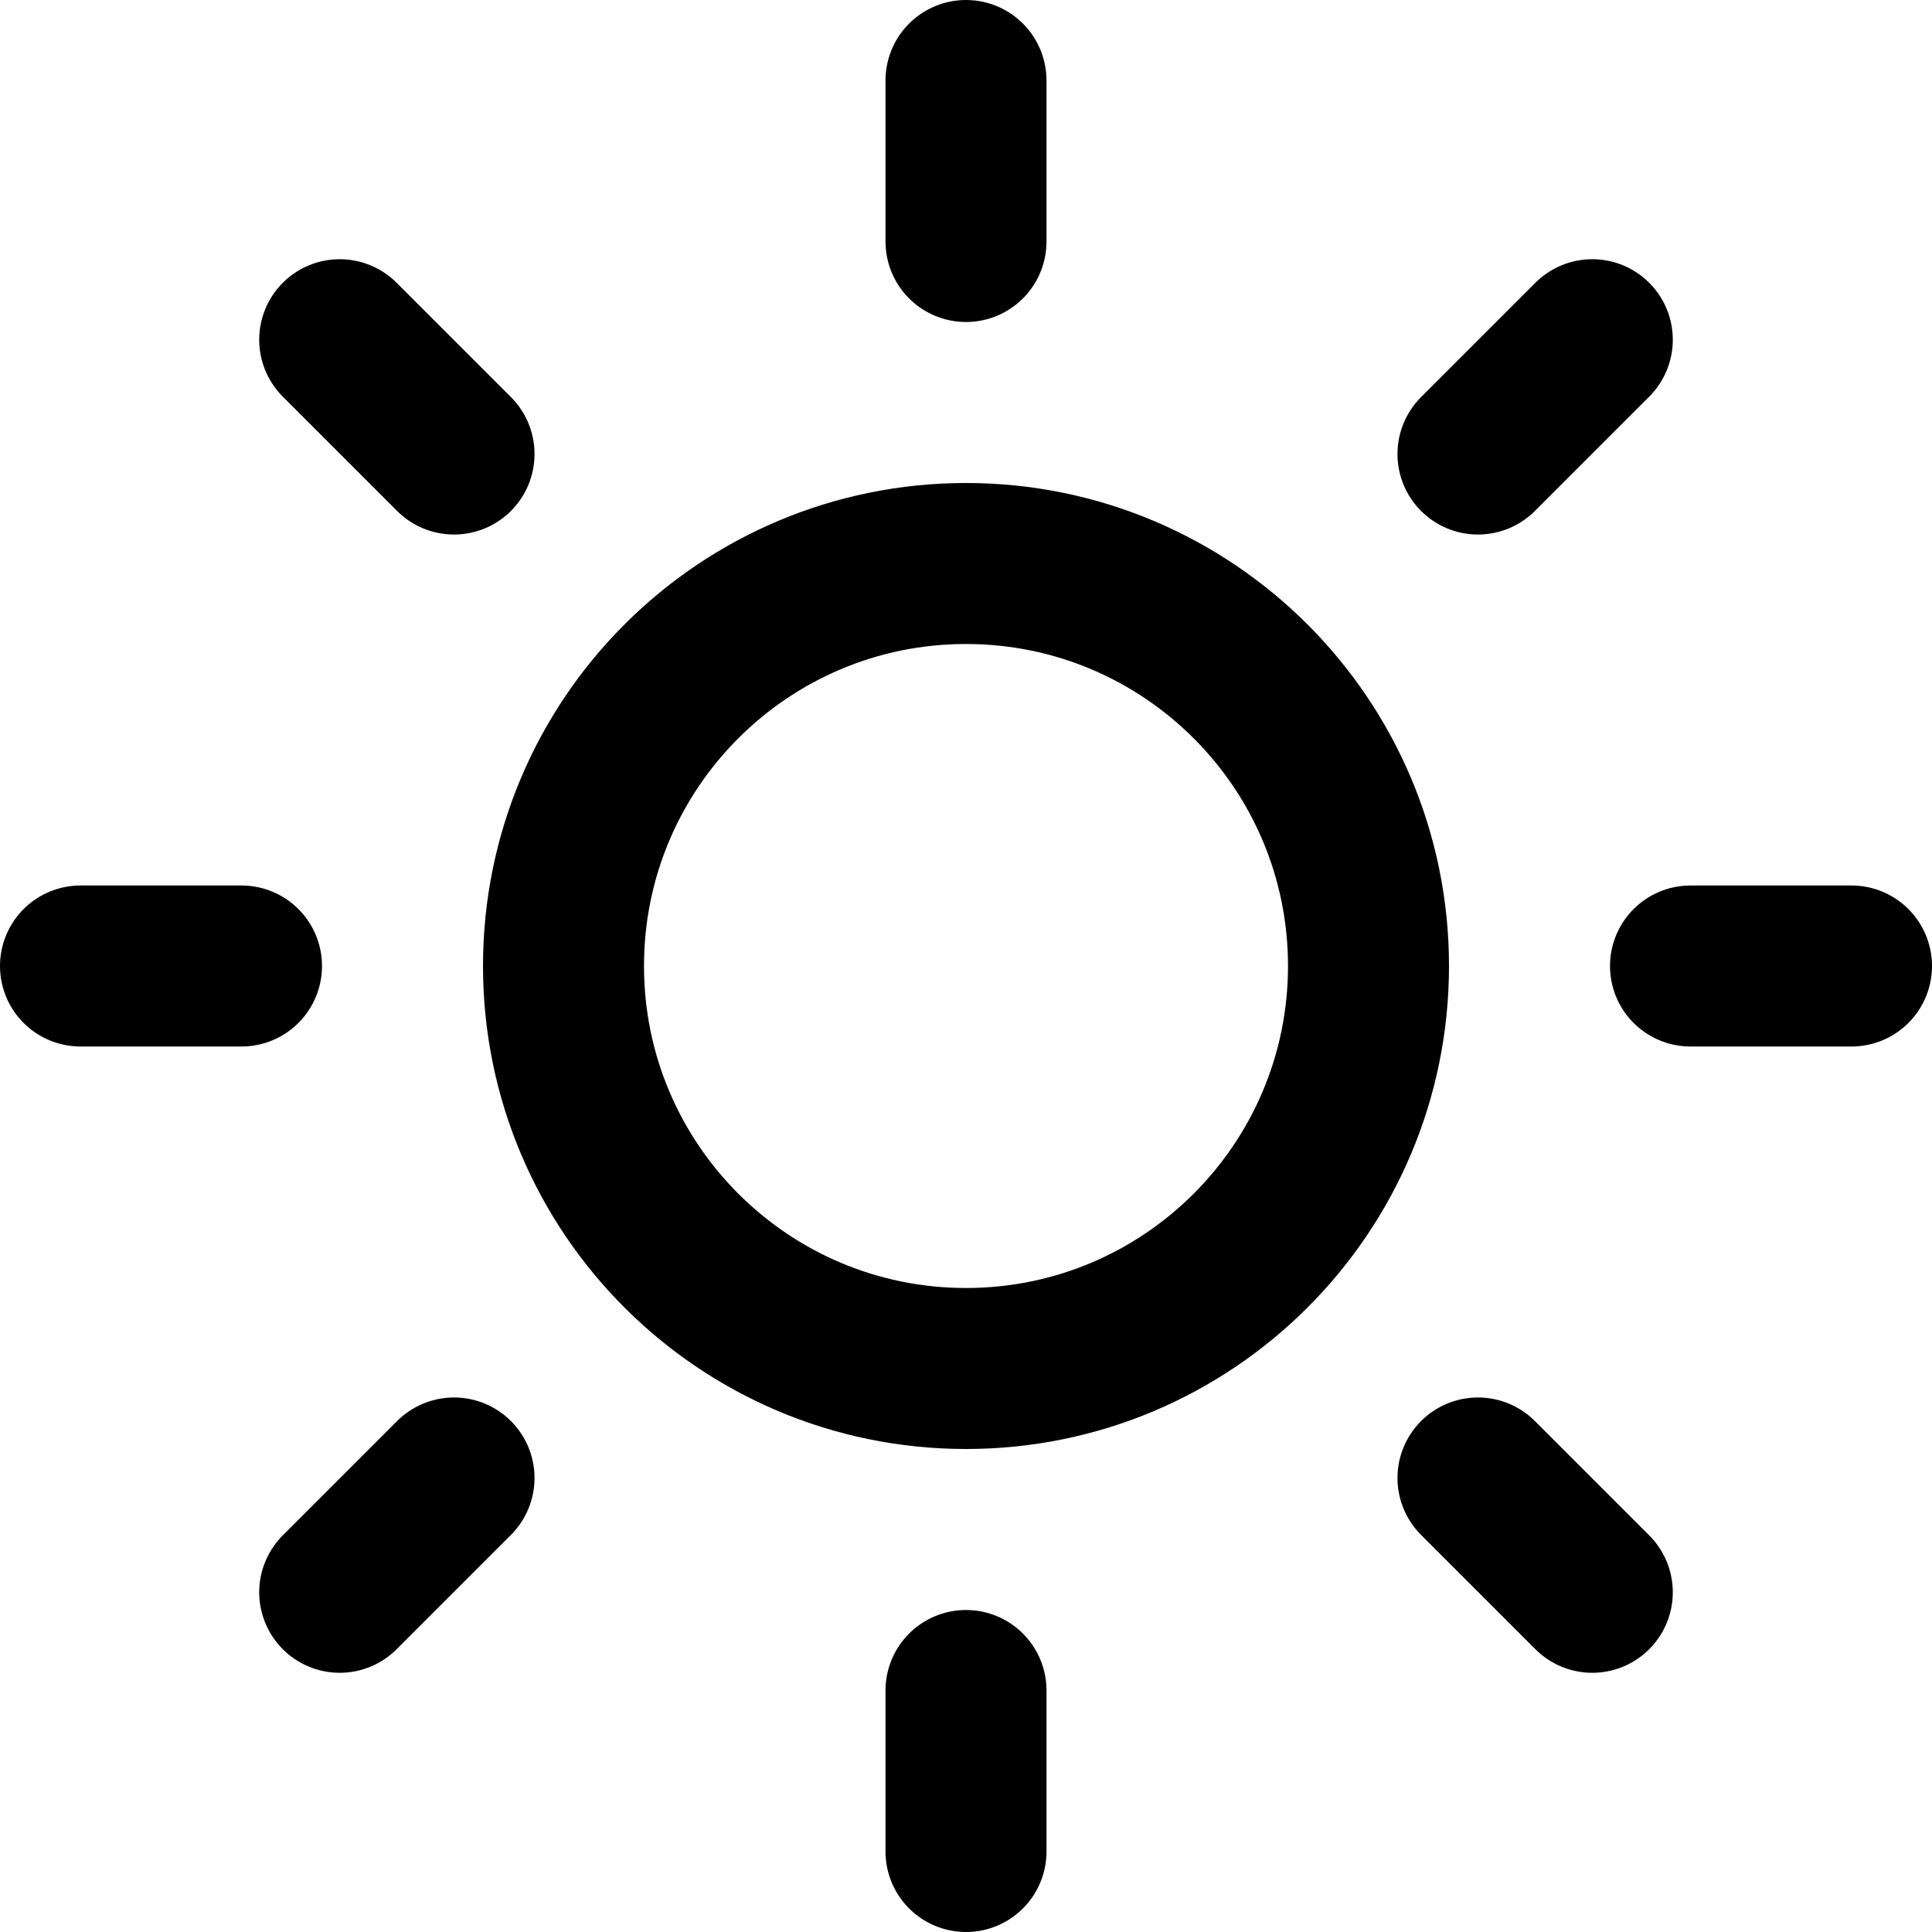
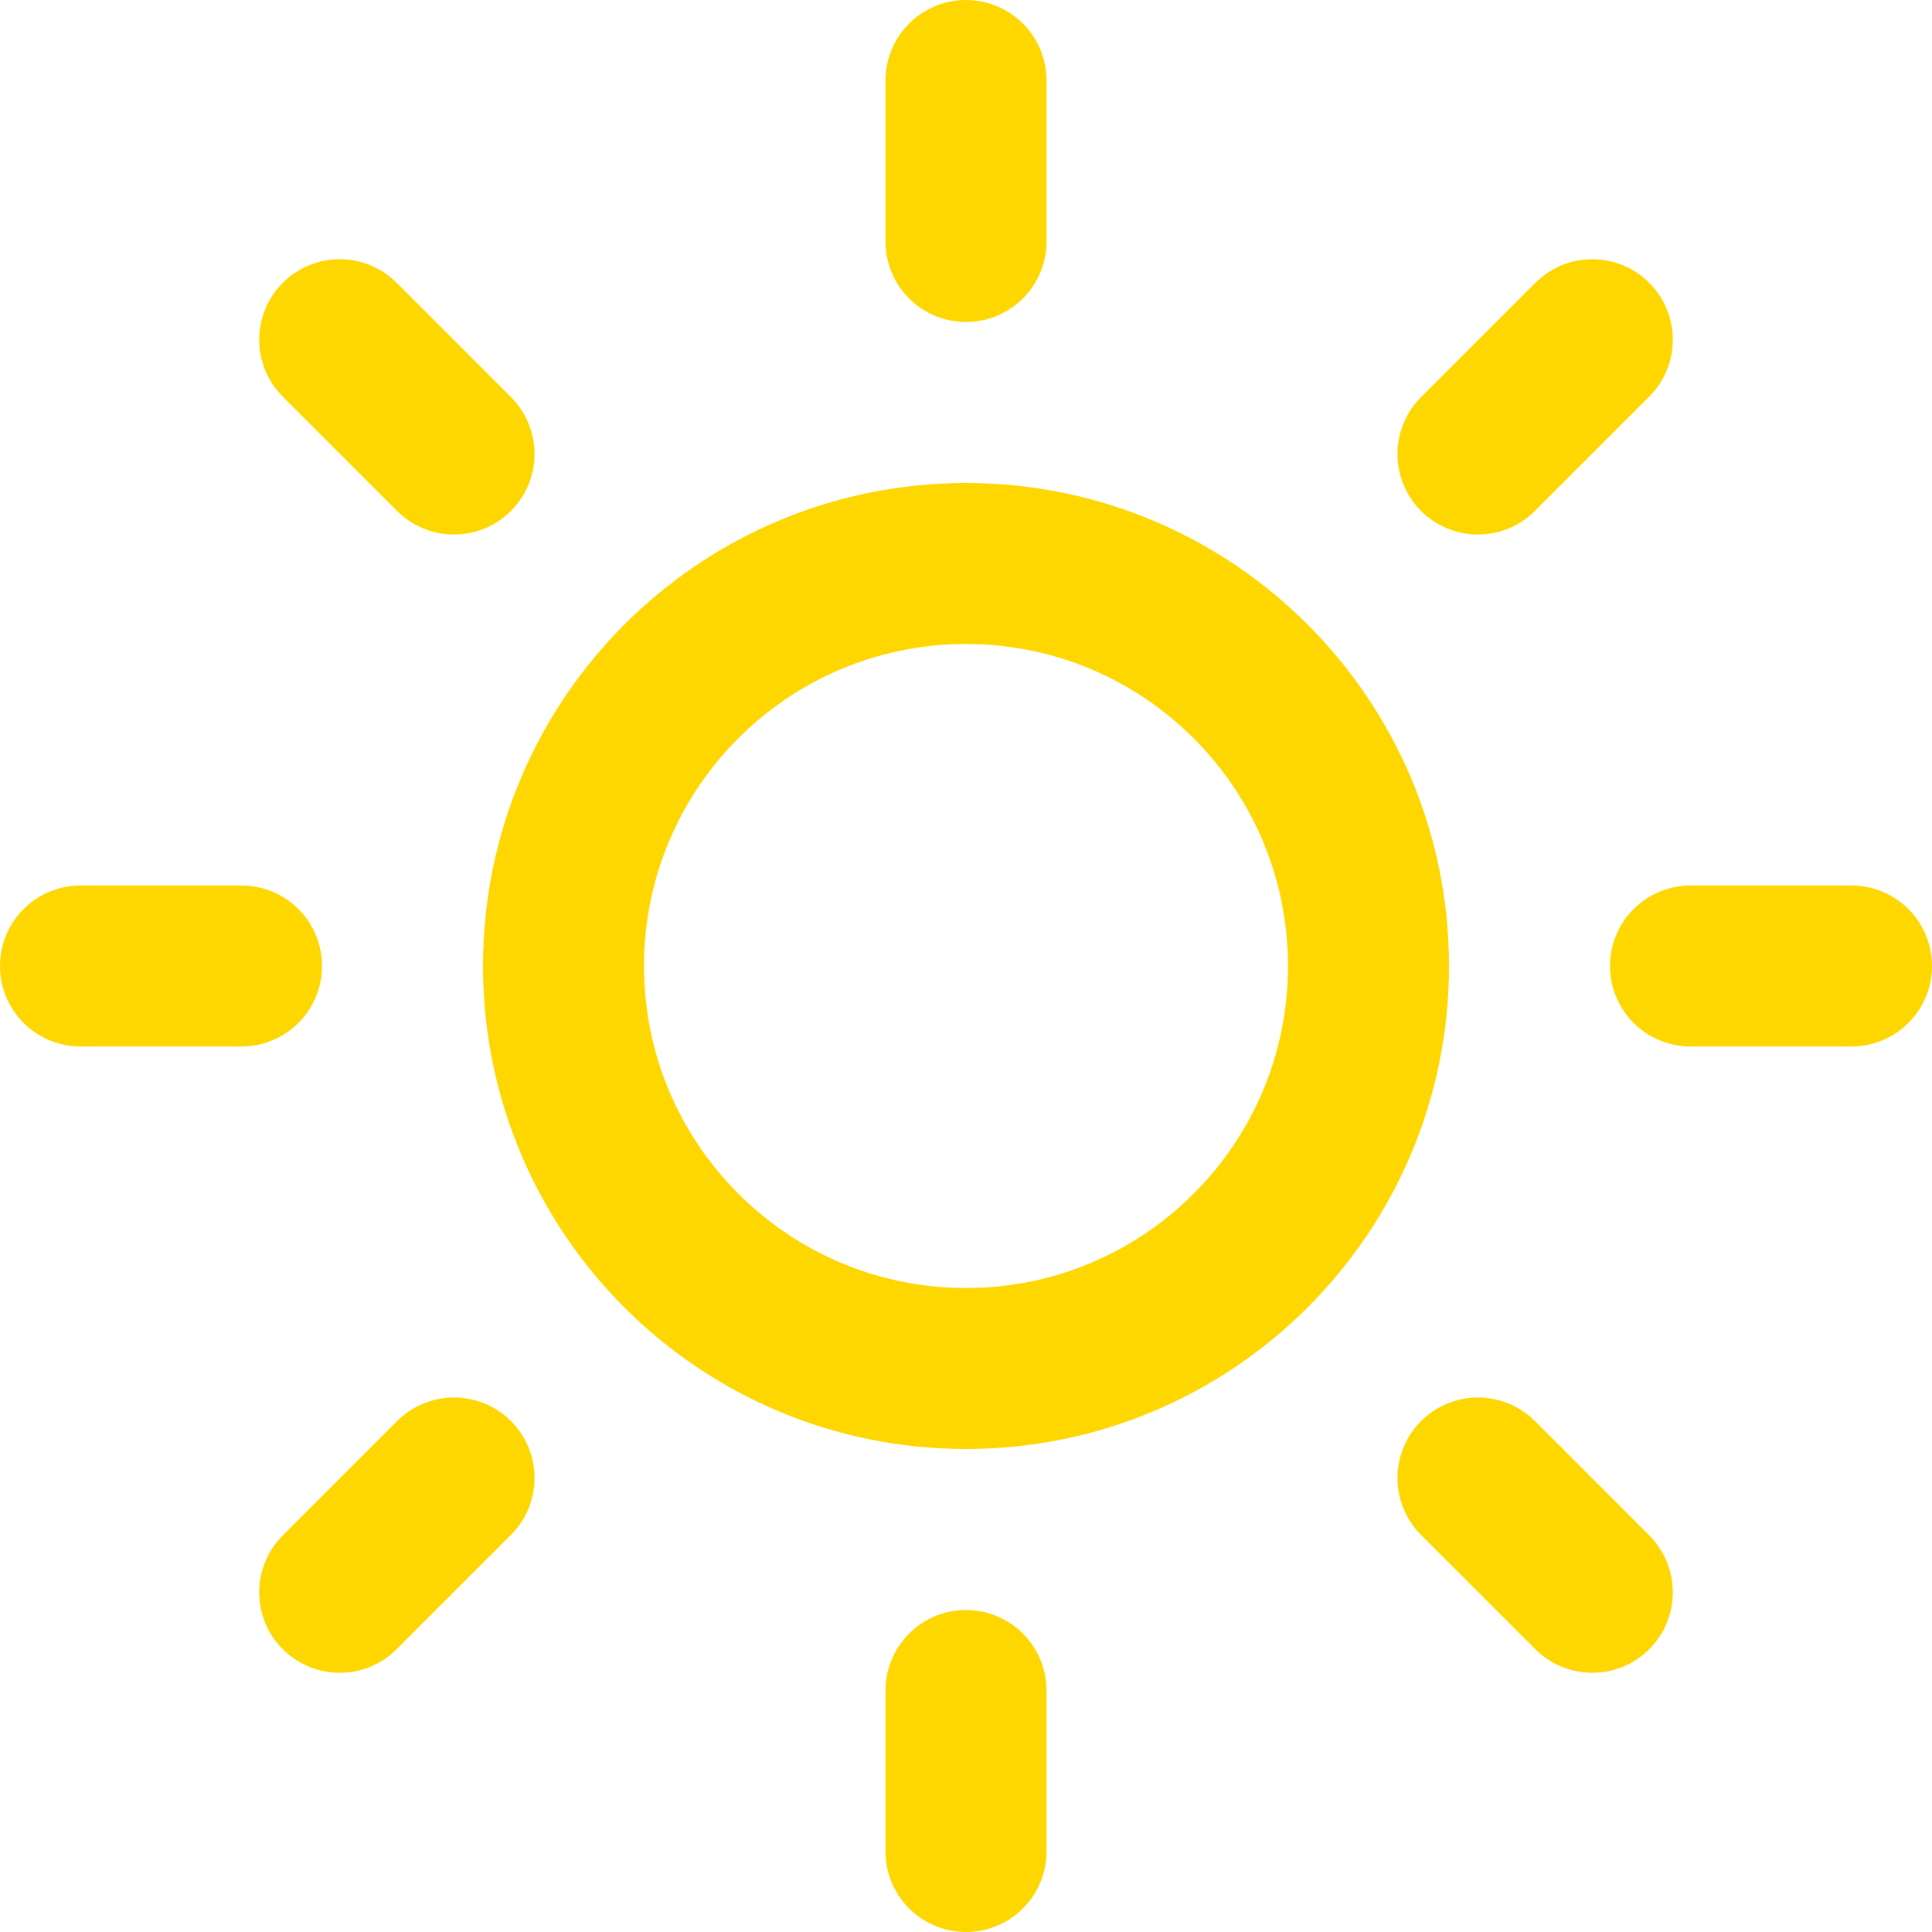
- <svg xmlns="http://www.w3.org/2000/svg" class="feather feather-sun" fill="none" height="24" stroke="currentColor" stroke-linecap="round" stroke-linejoin="round" stroke-width="2" viewBox="0 0 24 24" width="24">
+ <svg xmlns="http://www.w3.org/2000/svg" class="feather feather-sun" color="#FFD700" fill="none" height="24" stroke="currentColor" stroke-linecap="round" stroke-linejoin="round" stroke-width="2" viewBox="0 0 24 24" width="24">
  <circle cx="12" cy="12" r="5" />
  <line x1="12" x2="12" y1="1" y2="3" />
  <line x1="12" x2="12" y1="21" y2="23" />
  <line x1="4.22" x2="5.64" y1="4.22" y2="5.64" />
  <line x1="18.36" x2="19.78" y1="18.36" y2="19.78" />
  <line x1="1" x2="3" y1="12" y2="12" />
  <line x1="21" x2="23" y1="12" y2="12" />
  <line x1="4.22" x2="5.64" y1="19.78" y2="18.36" />
  <line x1="18.36" x2="19.78" y1="5.64" y2="4.22" />
</svg>
